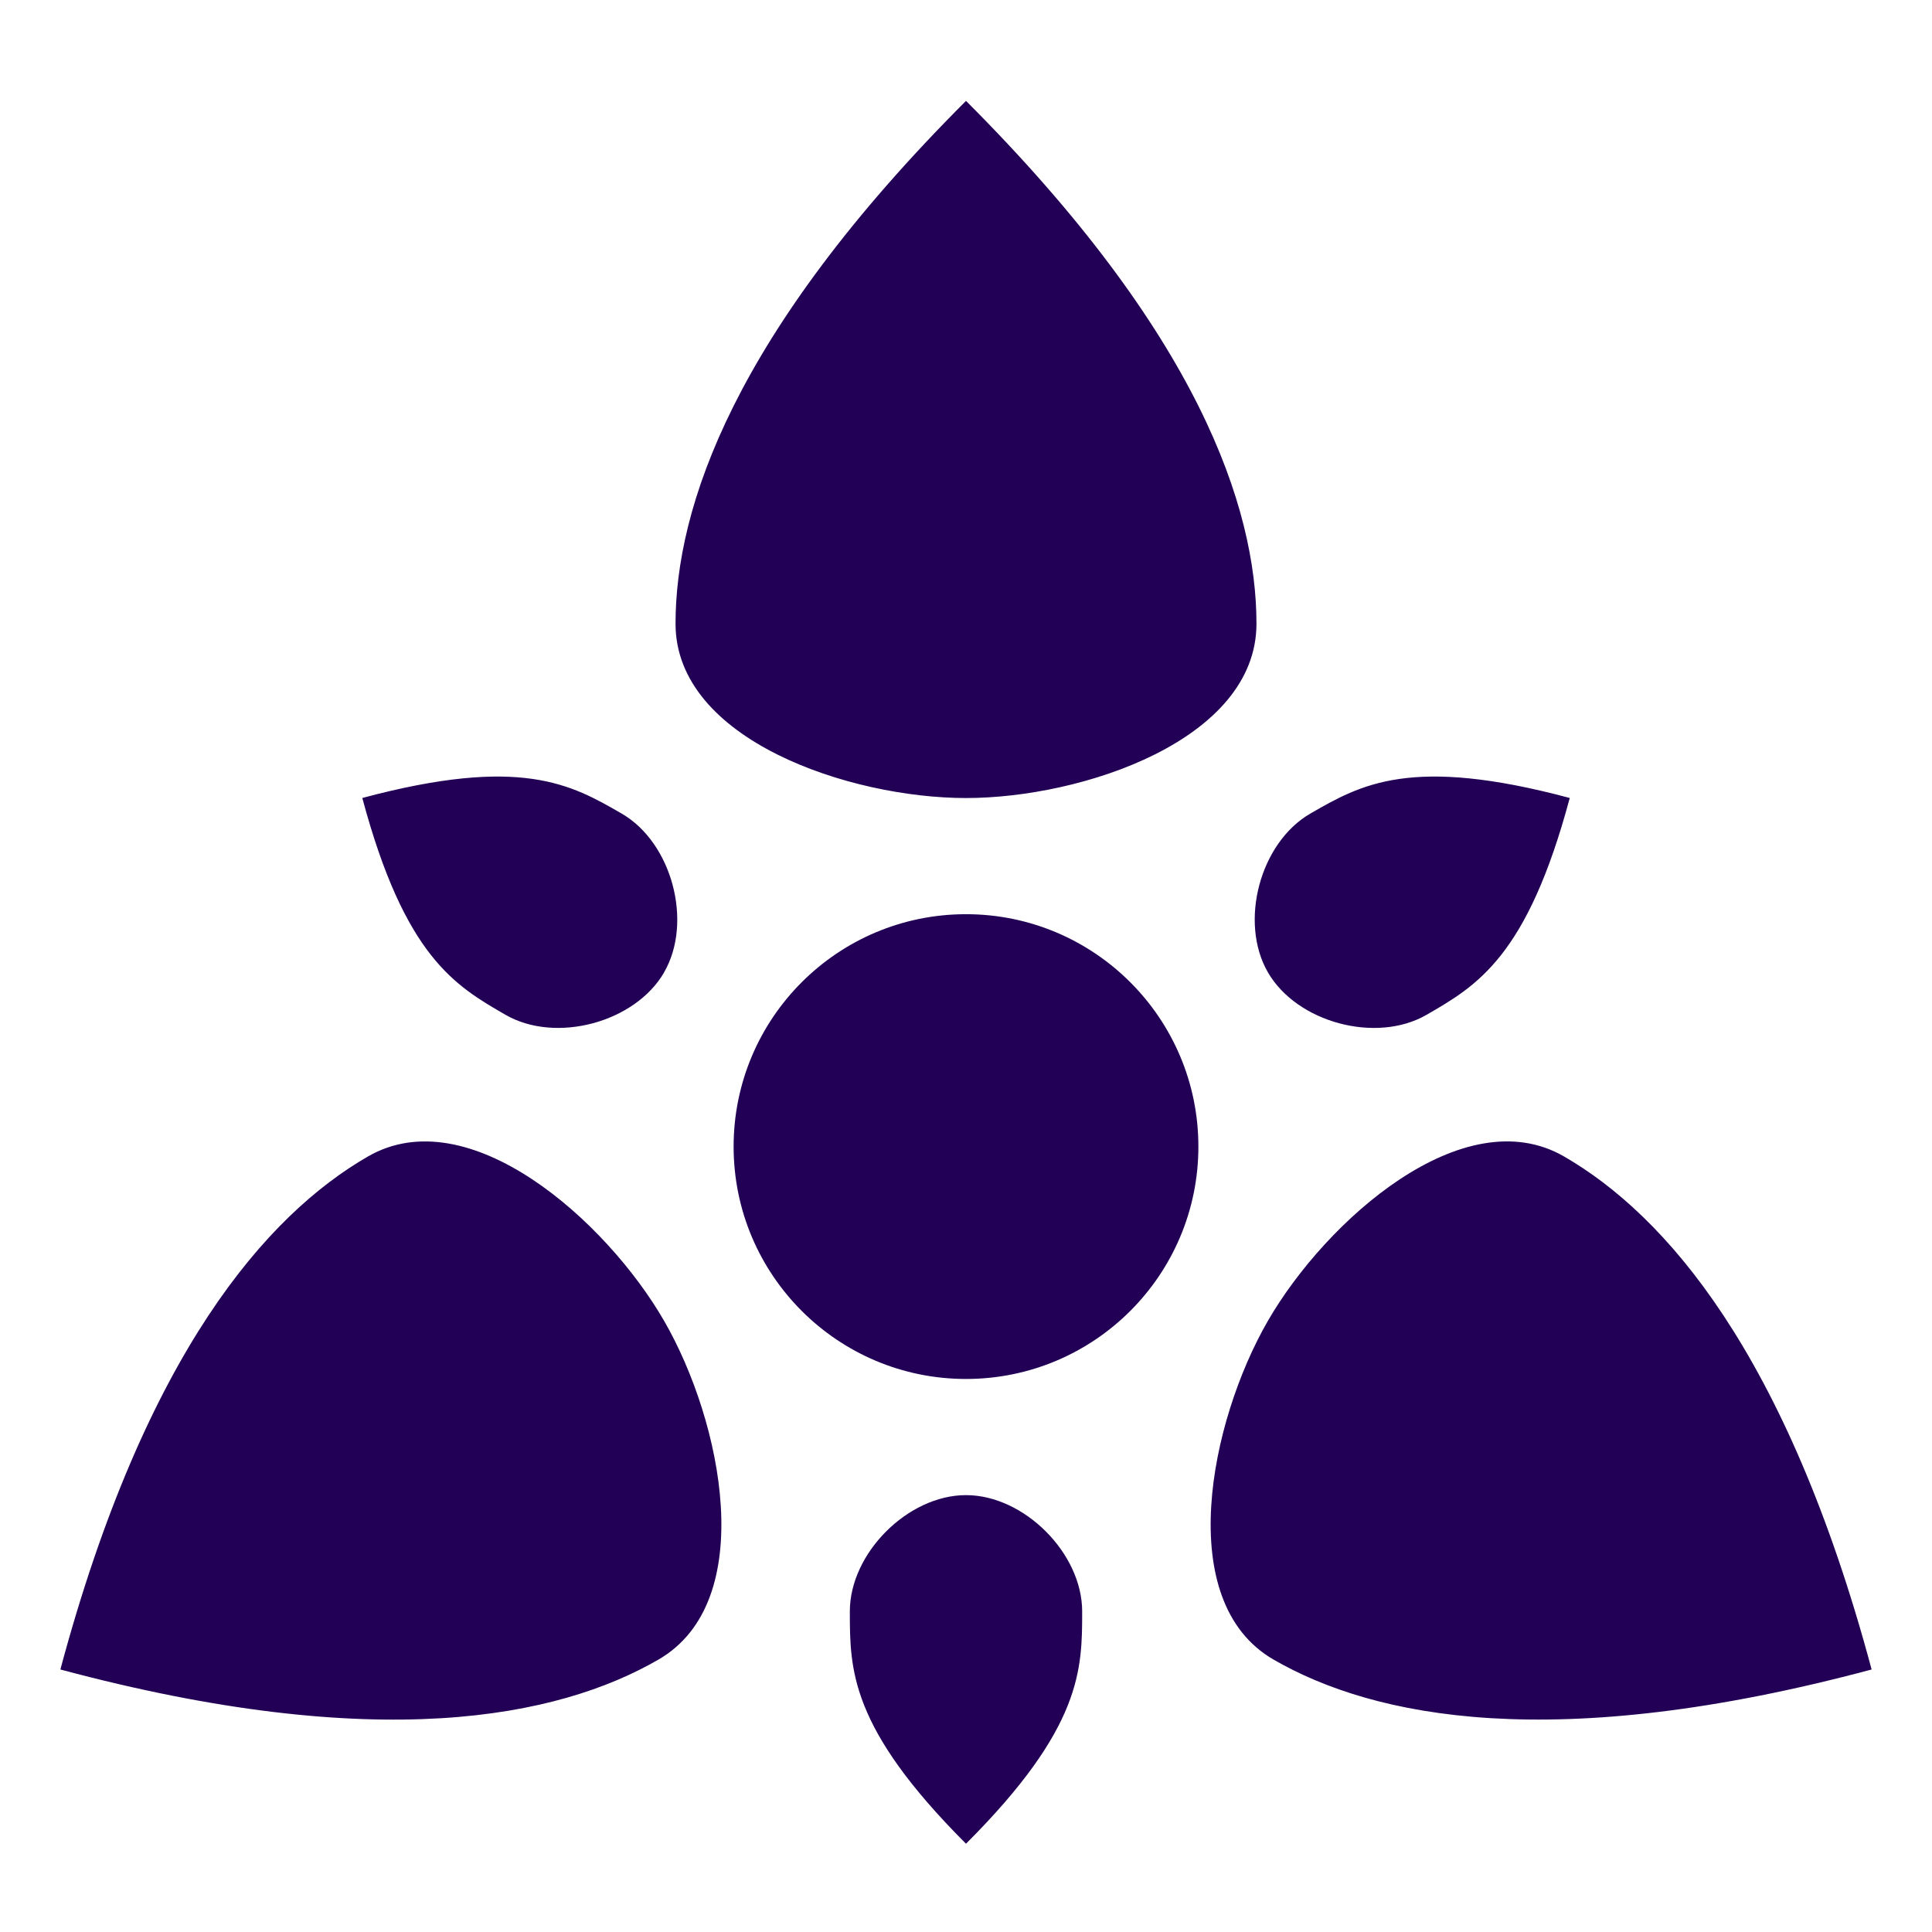
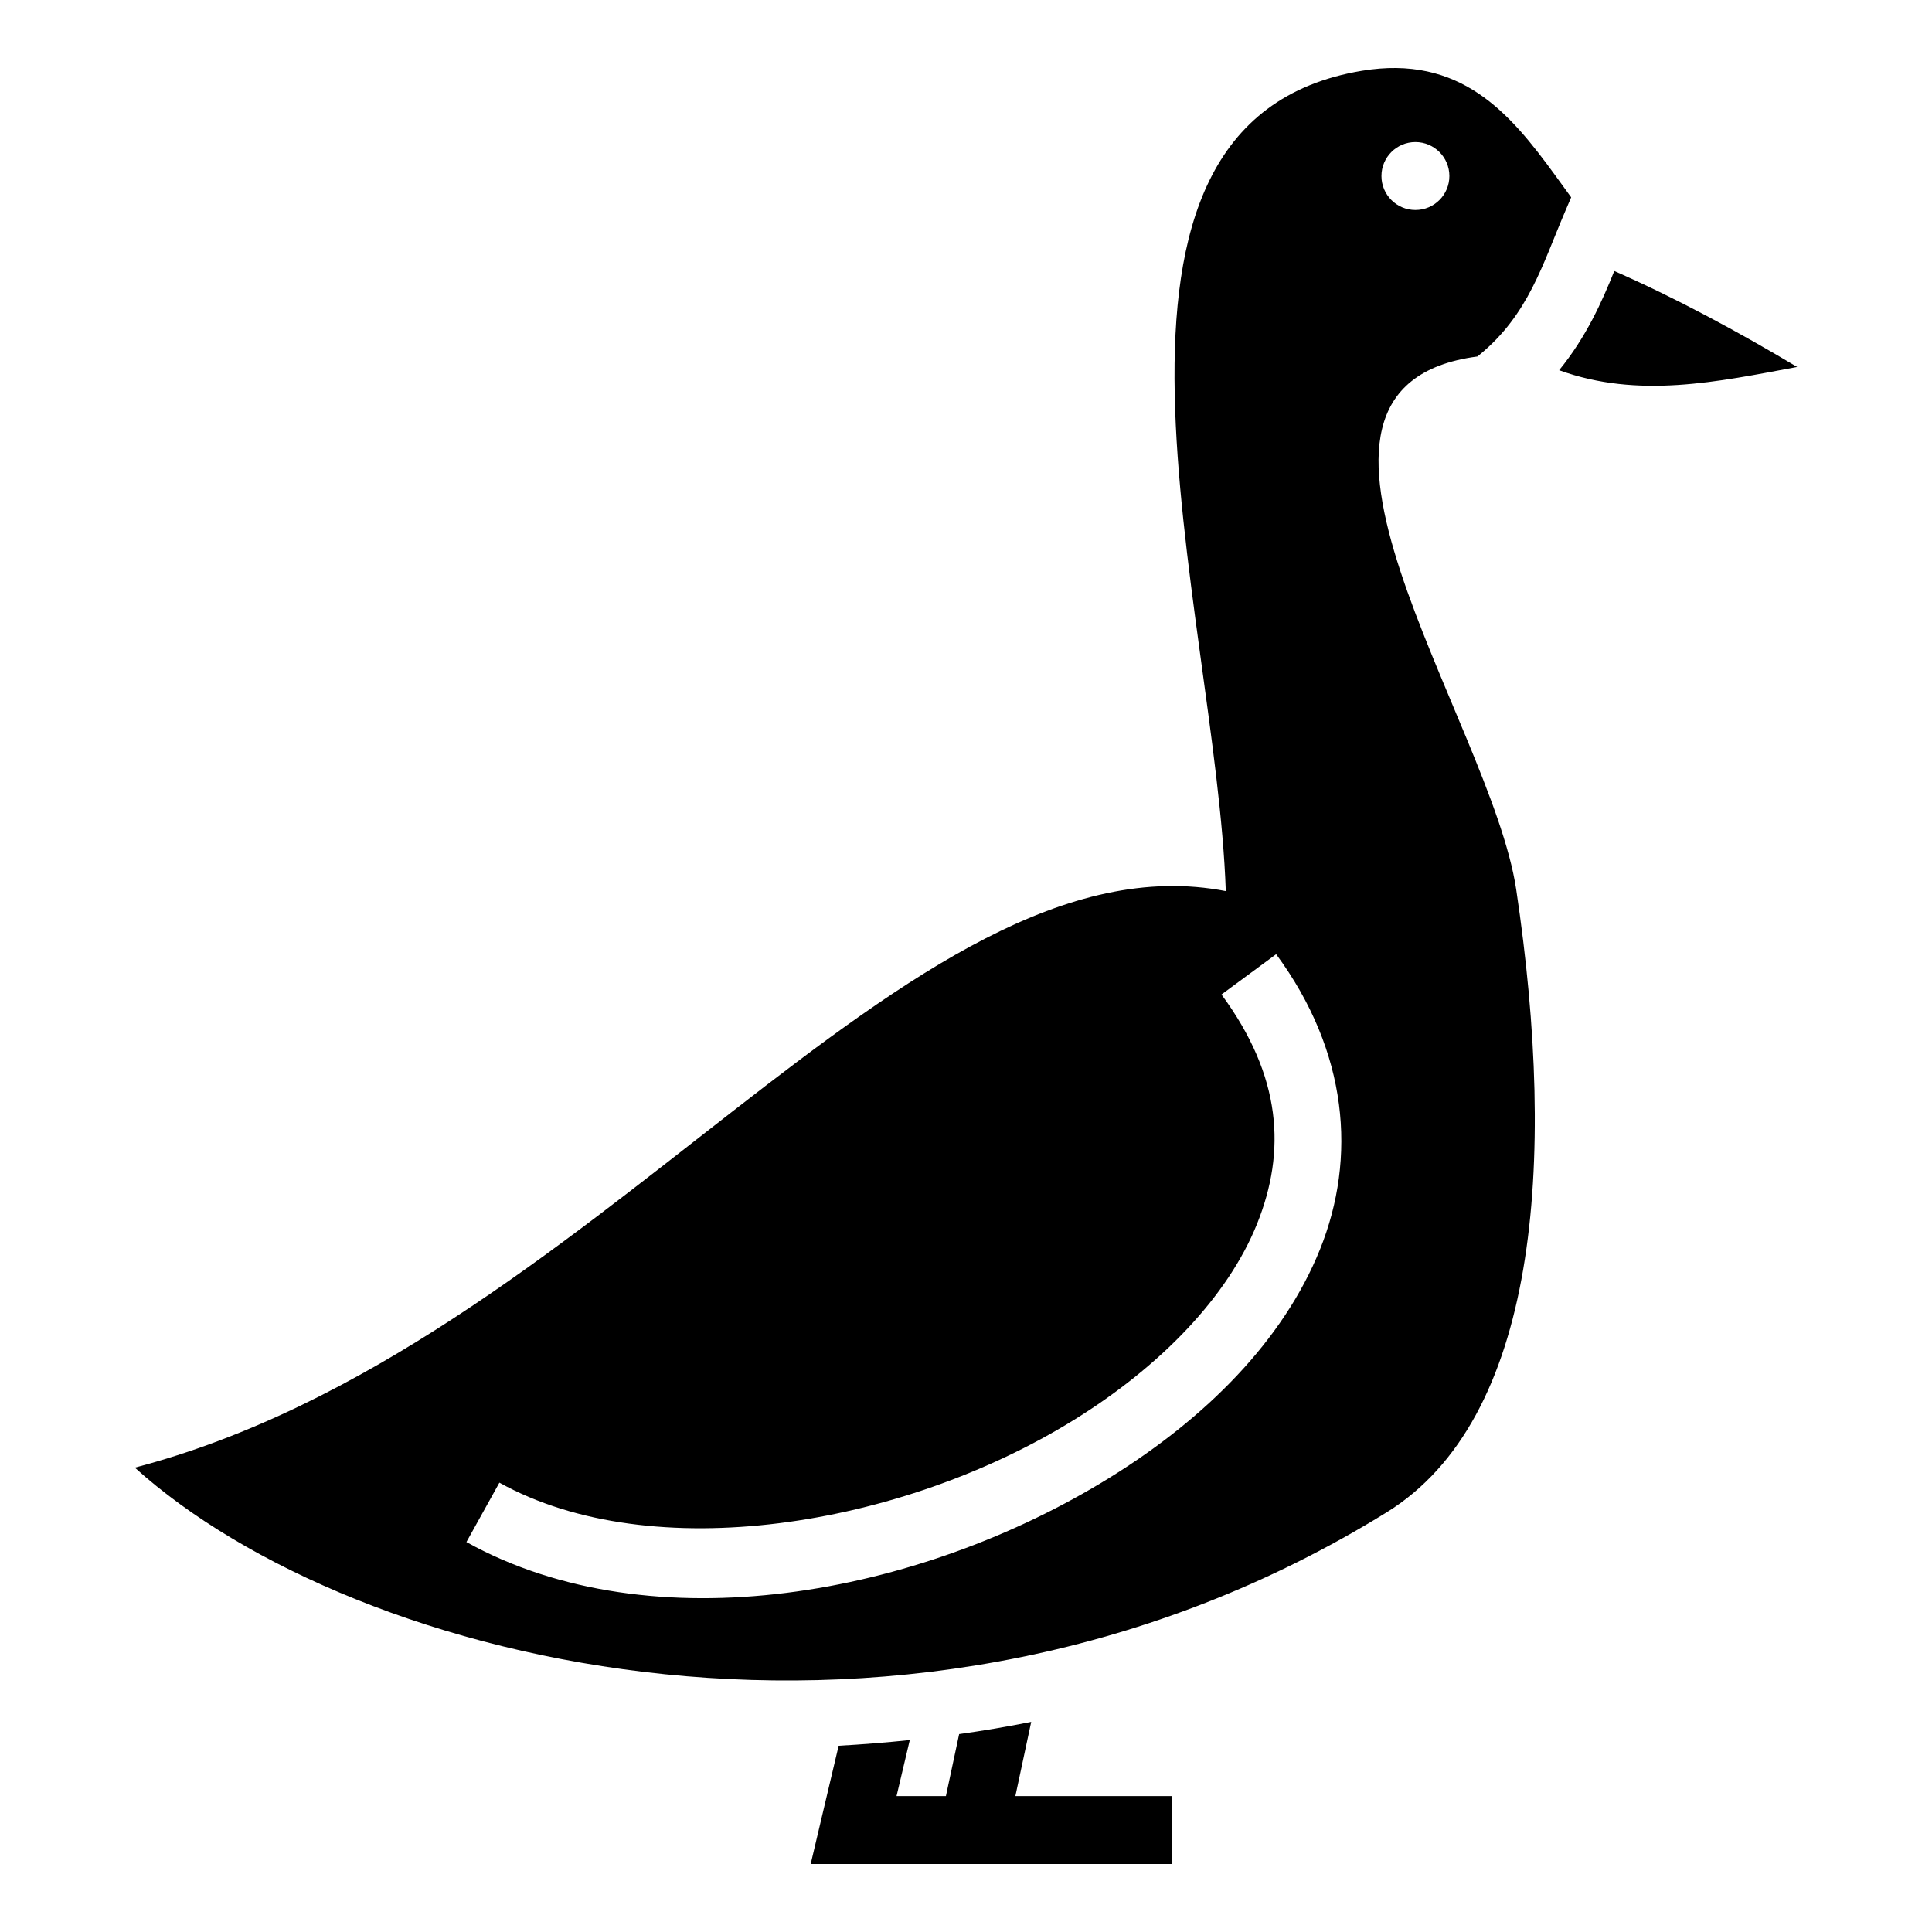
- <svg xmlns="http://www.w3.org/2000/svg" fill="#000000" width="800px" height="800px" viewBox="0 0 32 32" version="1.1" id="svg6">
-   <defs id="defs10" />
-   <path d="M16 13.218c1.924 0 4.811-0.962 4.811-2.887s-0.962-4.811-4.811-8.66c-3.849 3.849-4.811 6.736-4.811 8.66s2.887 2.887 4.811 2.887v0zM21 21.878c-0.962 1.667-1.572 4.648 0.094 5.61s4.648 1.572 9.906 0.164c-1.409-5.258-3.428-7.534-5.094-8.497s-3.943 1.056-4.906 2.723v0zM11 21.878c-0.962-1.667-3.239-3.685-4.906-2.723s-3.685 3.239-5.094 8.497c5.258 1.409 8.239 0.799 9.906-0.164s1.056-3.943 0.094-5.61v0zM16 24.764c-0.962 0-1.924 0.962-1.924 1.925s0 1.924 1.924 3.849c1.924-1.924 1.924-2.887 1.924-3.849s-0.962-1.925-1.924-1.925zM21 16.104c0.481 0.833 1.795 1.186 2.629 0.704s1.667-0.962 2.371-3.591c-2.629-0.704-3.462-0.223-4.296 0.258s-1.185 1.795-0.704 2.629v0zM11 16.104c0.481-0.833 0.129-2.148-0.704-2.629s-1.667-0.962-4.295-0.258c0.704 2.629 1.538 3.11 2.371 3.591s2.148 0.129 2.629-0.704v0zM19.849 18.991c0 2.126-1.724 3.849-3.849 3.849s-3.849-1.724-3.849-3.849c0-2.126 1.724-3.849 3.849-3.849s3.849 1.724 3.849 3.849z" id="path4" style="fill:#220055" />
+ <svg xmlns="http://www.w3.org/2000/svg" width="800px" height="800px" viewBox="0 0 512 512">
+   <path fill="#000000" d="M370.019 18.023c-2.843-.035-5.859.197-9.075.73-81.664 13.54-38.657 142.295-36.095 217.397-84.163-16.327-168.007 121.048-289.118 152.787 58.086 52.473 206.05 89.6 331.739 11.85 39.804-24.622 45.26-92.014 34.343-165.049-6.703-44.845-71.755-133.176-10.269-141.266l.611-.504c12.884-10.608 16.606-23.842 22.522-37.699l1.699-3.976c-11.688-16.016-23.17-33.986-46.357-34.27zm5.08 19.625a9 9 0 0 1 9 9 9 9 0 0 1-9 9 9 9 0 0 1-9-9 9 9 0 0 1 9-9zm52.703 34.172c-3.28 8.167-7.411 17.45-14.612 26.293 21.035 7.63 41.929 3.078 63.079-.863-15.515-9.272-32.003-18.195-48.467-25.43zm-89.608 181.053c19.109 25.924 21.374 53.965 11.637 78.183-9.737 24.219-30.345 44.797-55.67 60.49-50.65 31.389-121.288 44.45-170.553 17.11l8.735-15.738c40.364 22.4 106.342 11.833 152.338-16.67 22.997-14.252 40.72-32.684 48.449-51.906 7.729-19.223 6.596-39.053-9.426-60.79l14.49-10.68zM273.28 456.322a332.68 332.68 0 0 1-19.095 3.232l-3.508 16.426h-13.084l3.508-14.842a400.208 400.208 0 0 1-18.852 1.506l-7.408 31.336h95.79v-18h-41.548l4.197-19.658z" />
</svg>
